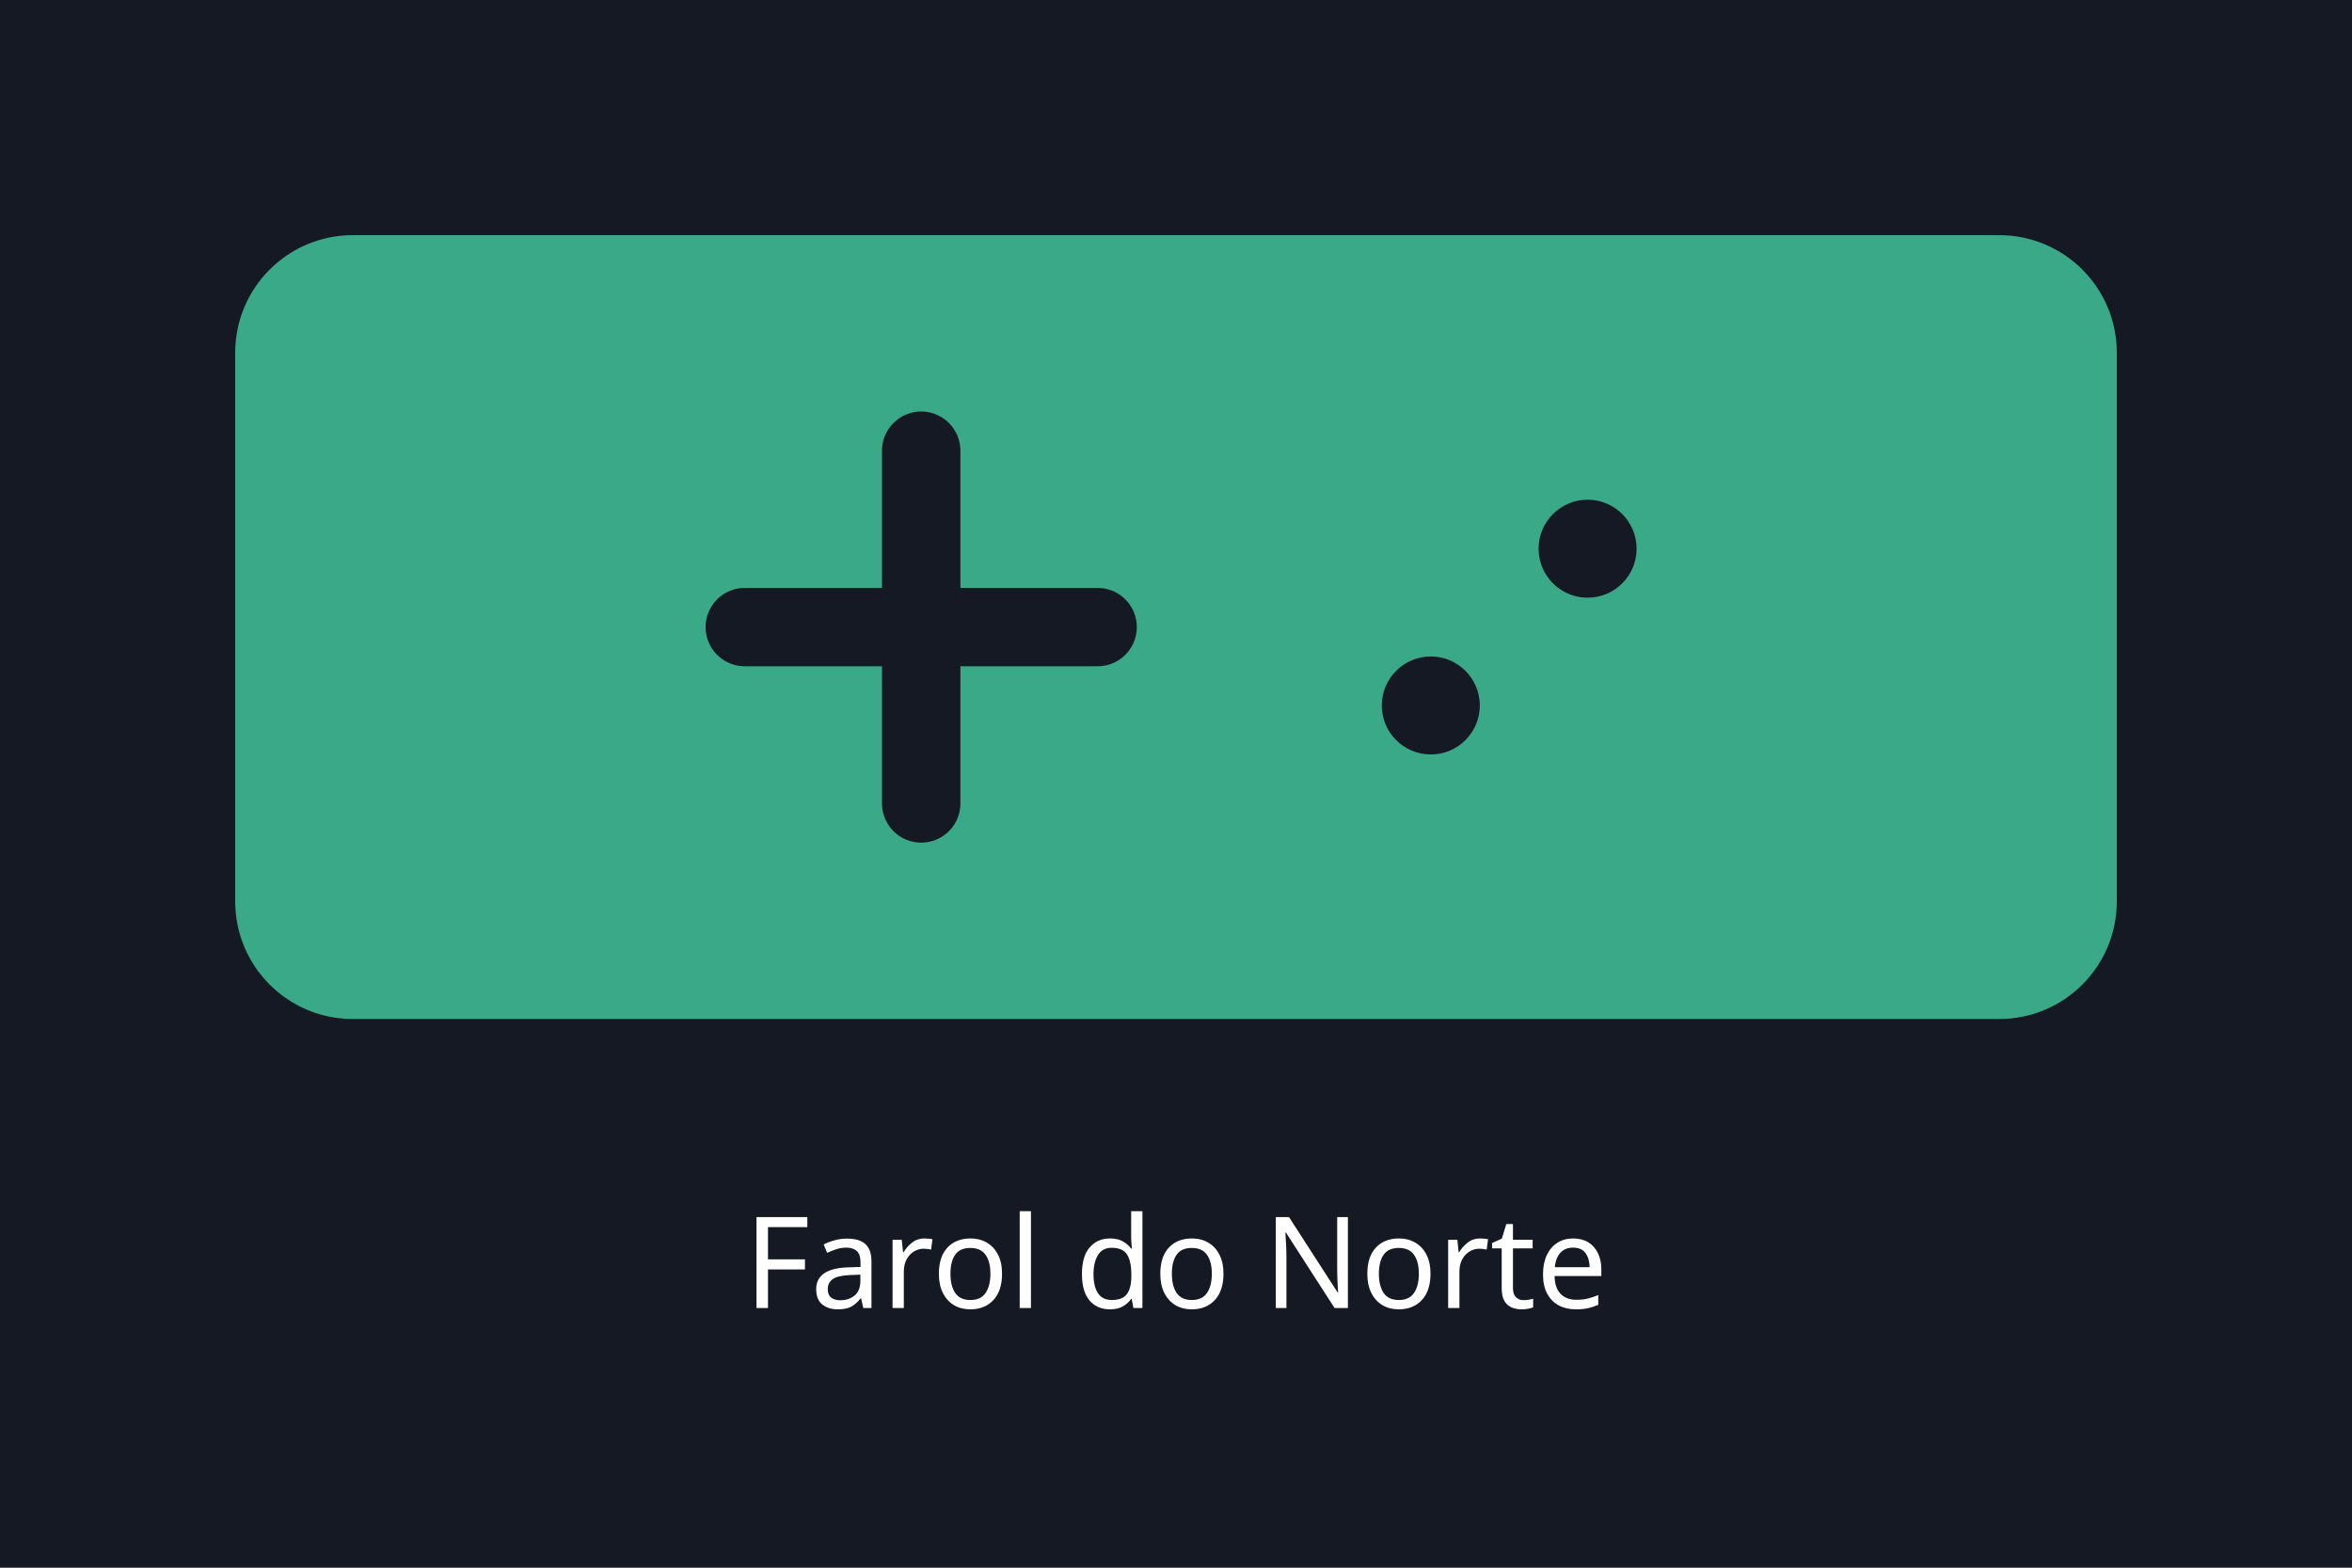
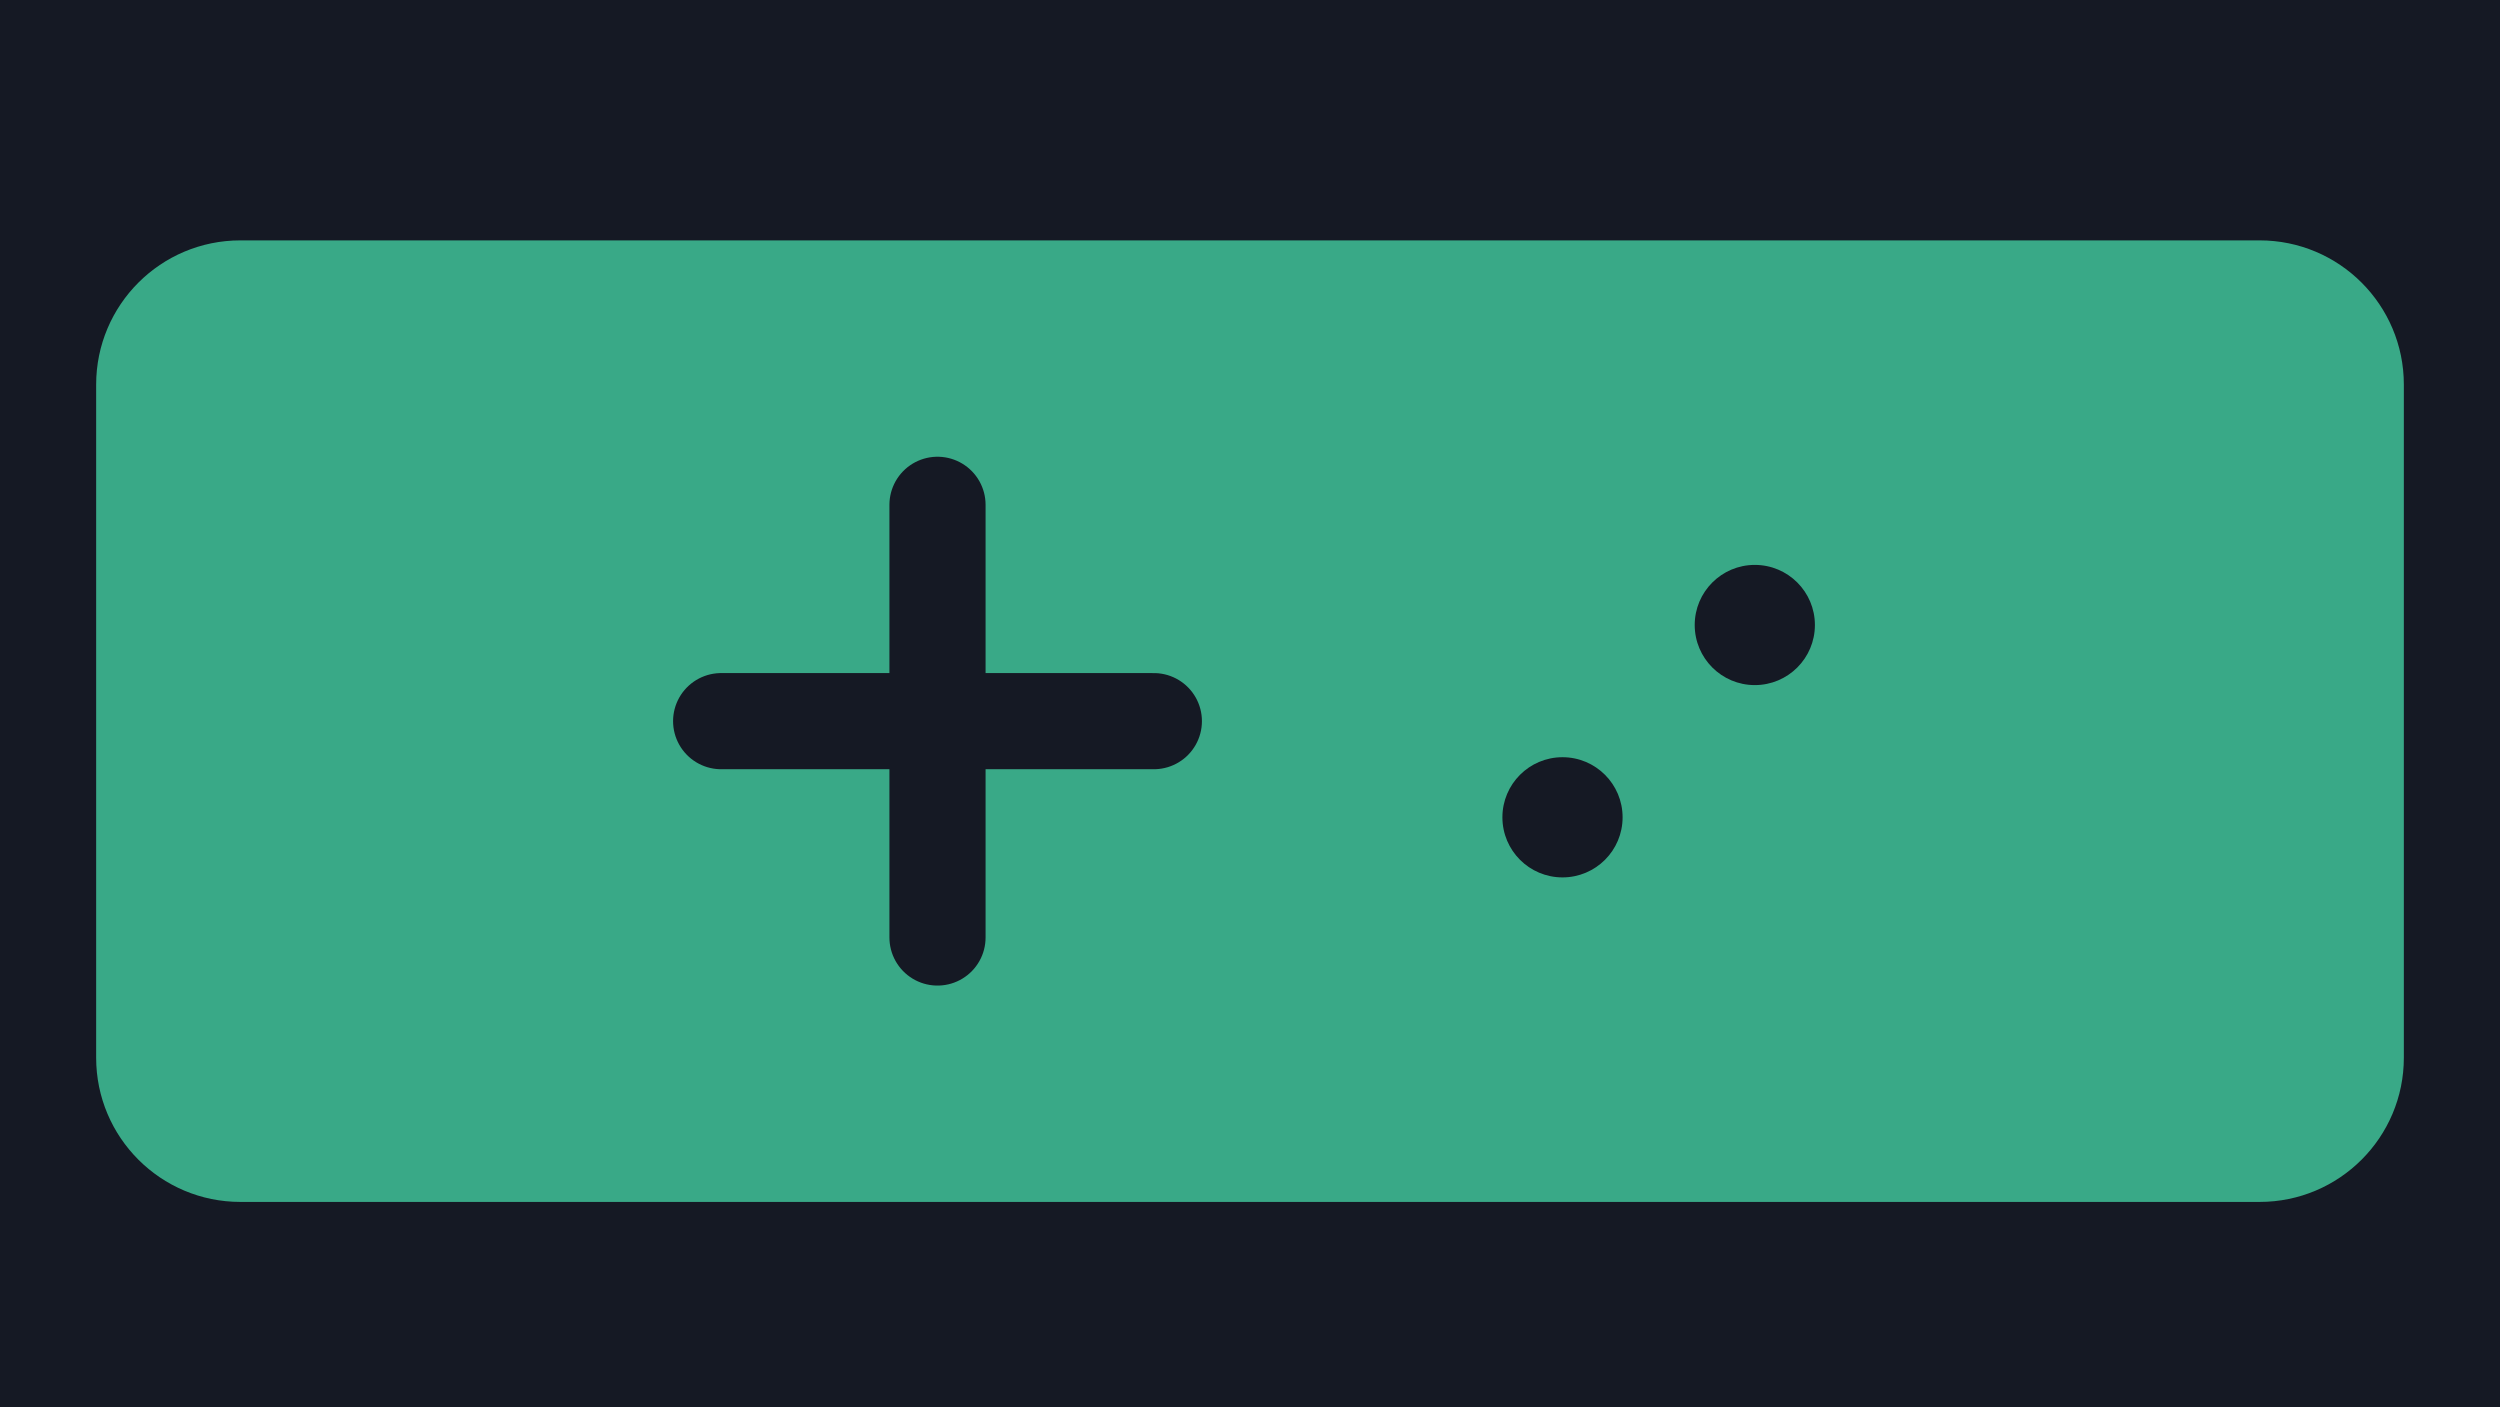
- <svg xmlns="http://www.w3.org/2000/svg" viewBox="0 0 480 320" role="img" aria-labelledby="titulo">
+ <svg xmlns="http://www.w3.org/2000/svg" viewBox="32 8 416 234" role="img" aria-labelledby="titulo">
  <rect width="480" height="320" fill="#151924" />
  <rect x="48" y="48" width="384" height="160" rx="24" fill="#39A987" />
  <path d="M152 128h72m-36-36v72" stroke="#151924" stroke-width="16" stroke-linecap="round" />
  <circle cx="292" cy="144" r="10" fill="#151924" />
  <circle cx="324" cy="112" r="10" fill="#151924" />
-   <text x="240" y="267" text-anchor="middle" font-family="sans-serif" font-size="26" fill="#ffffff">Farol do Norte</text>
</svg>
